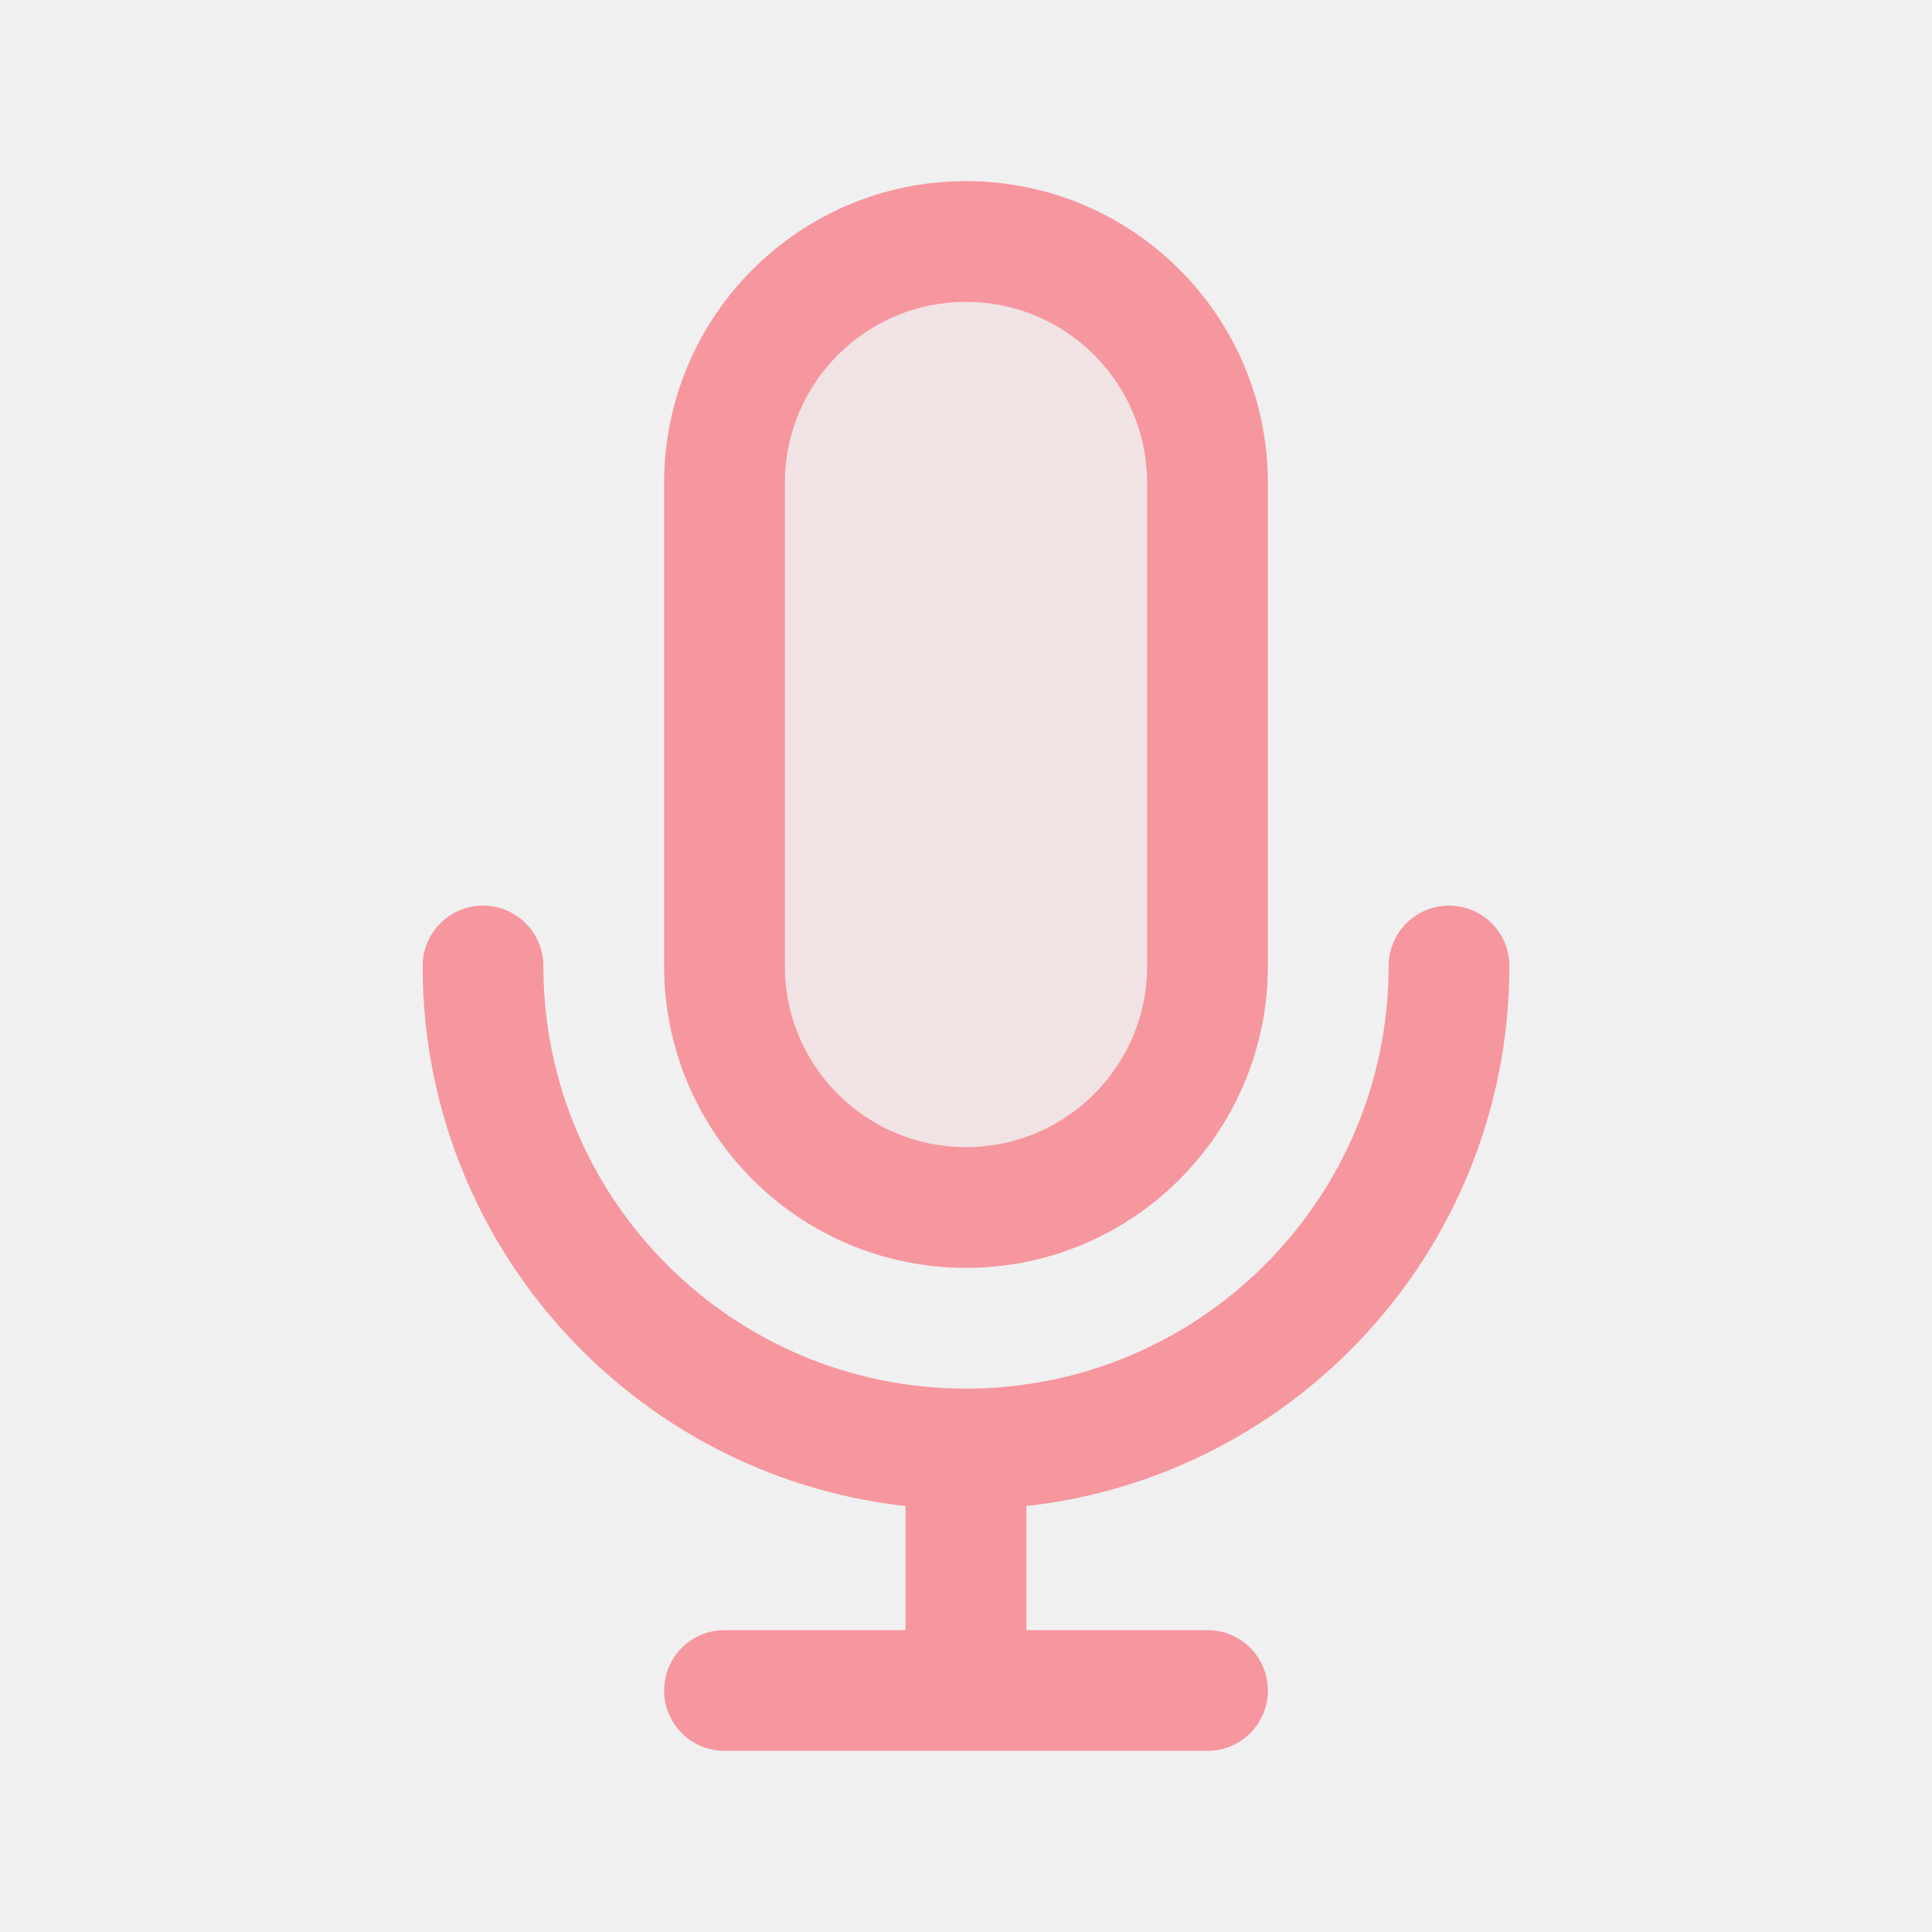
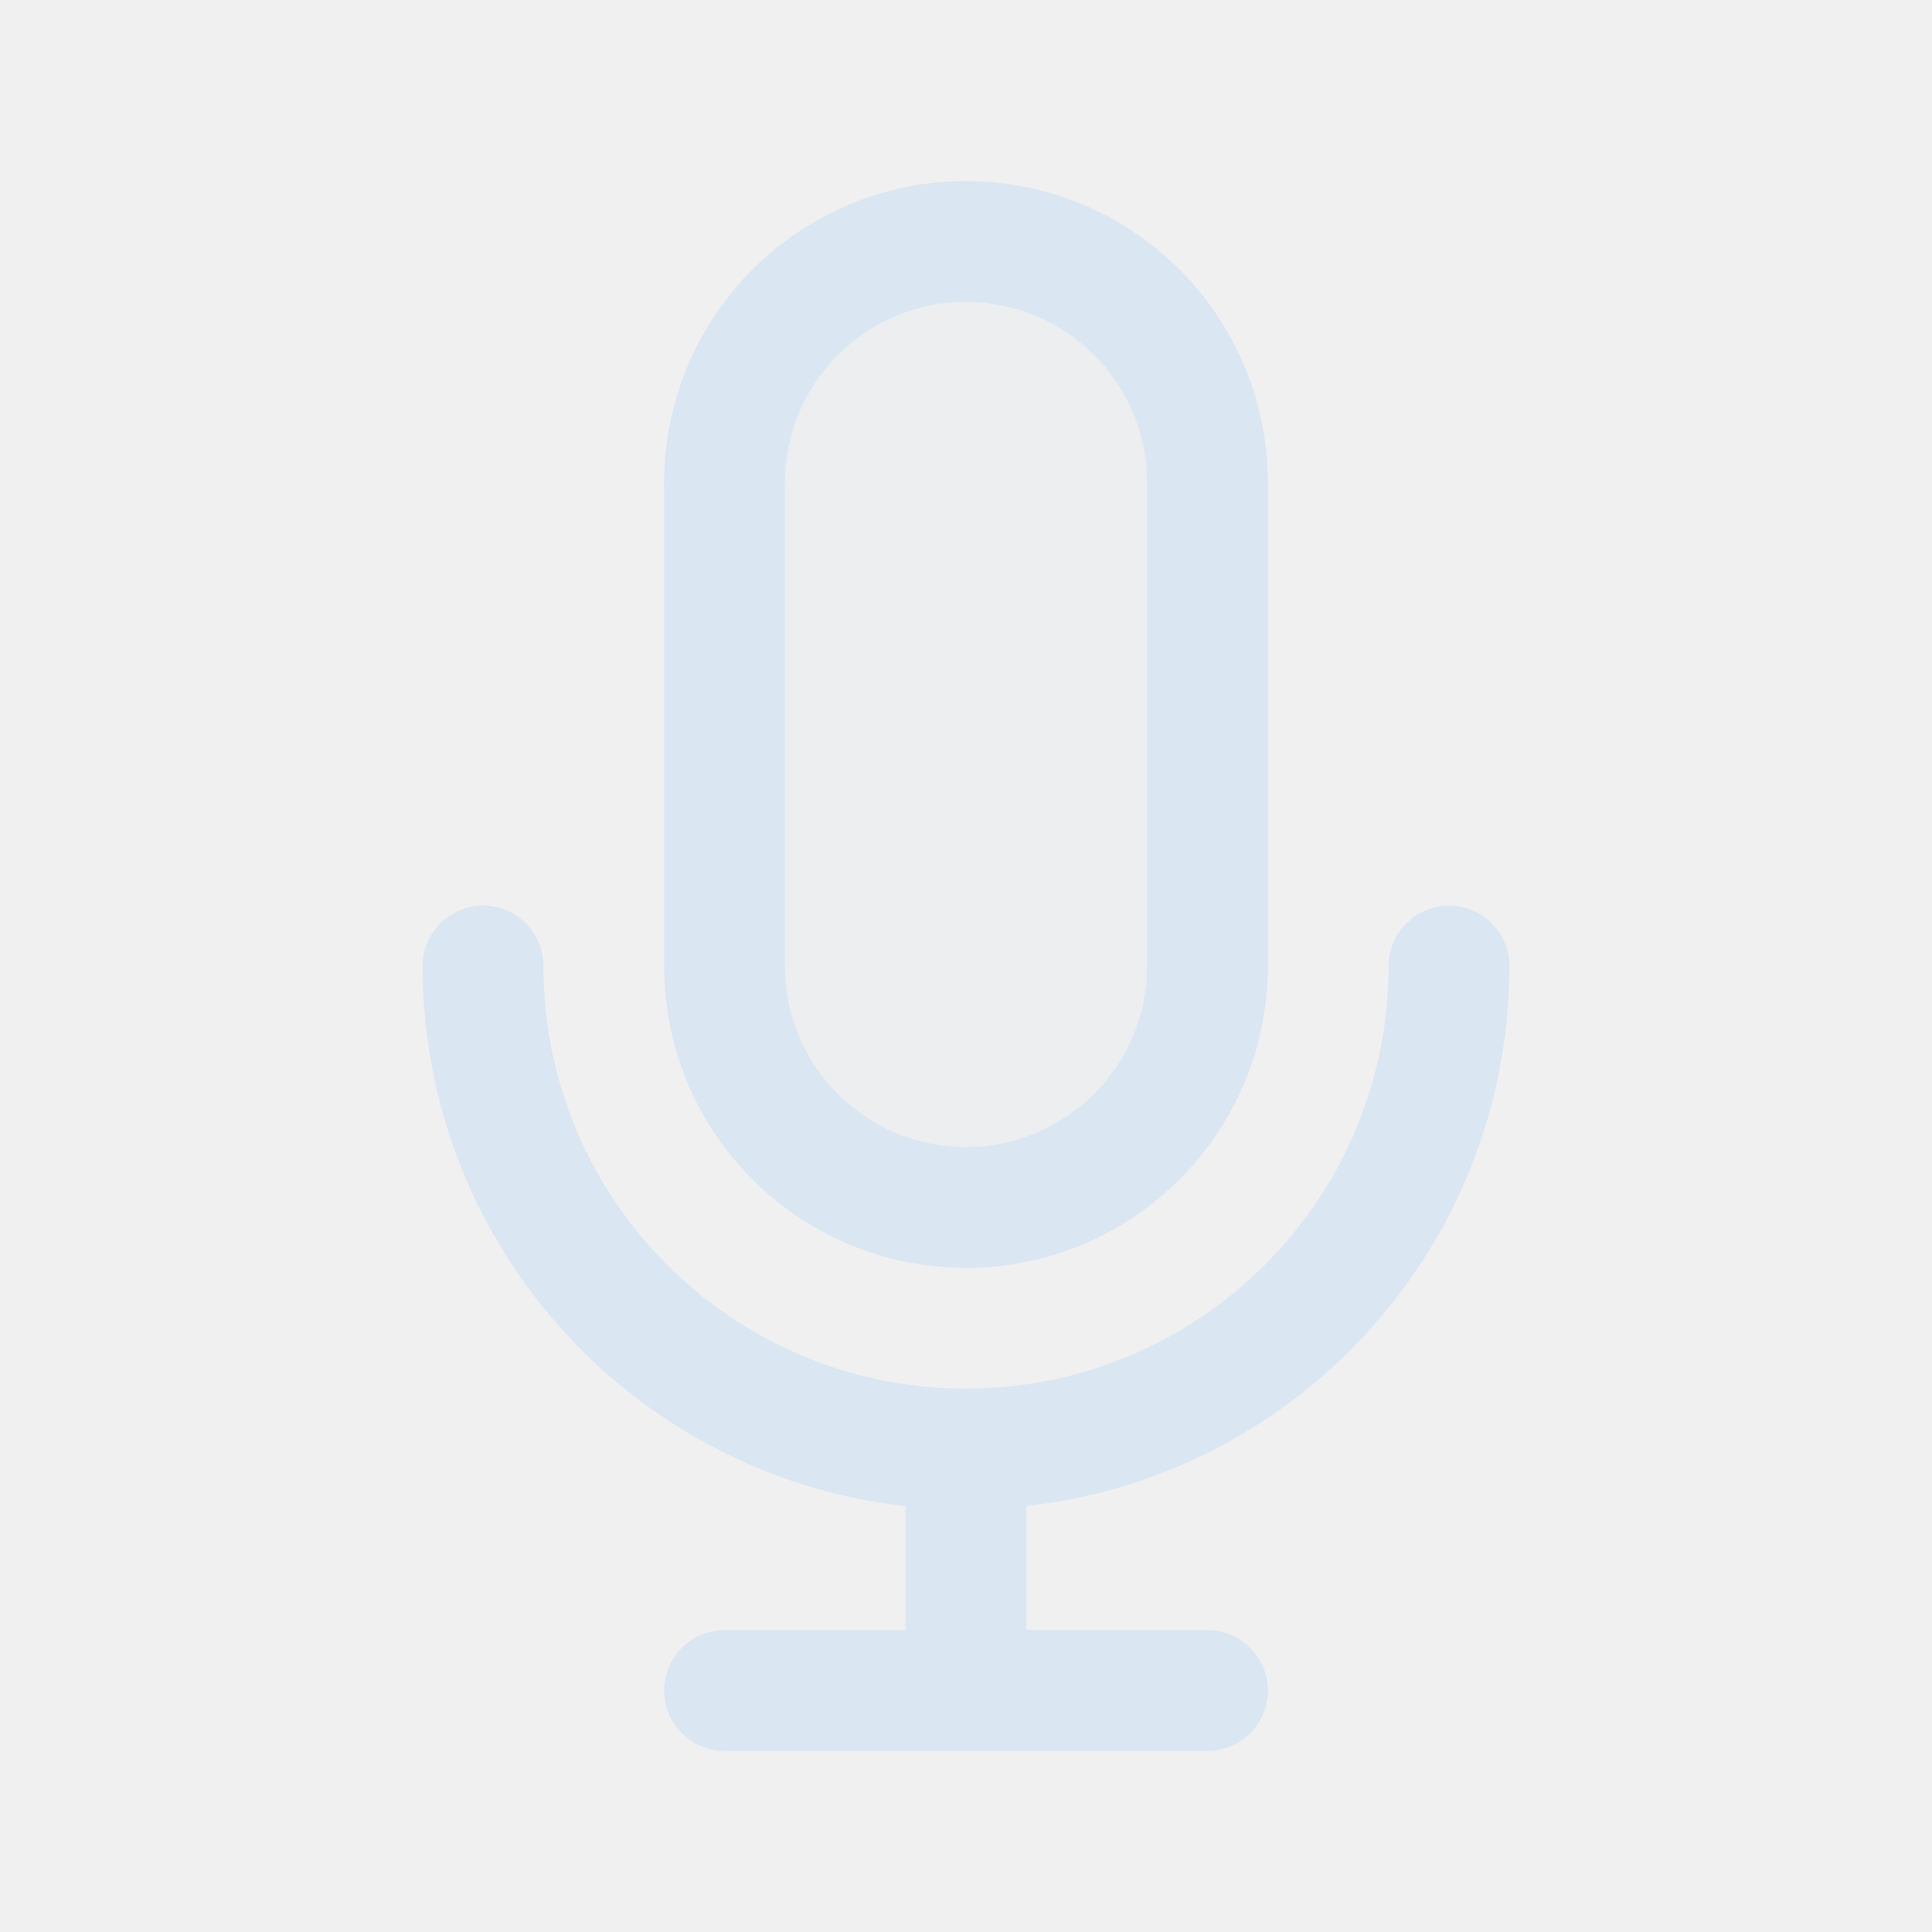
<svg width="120px" height="120px" viewBox="0 0 24 24" fill="none">
  <g id="bgCarrier" stroke-width="0" />
  <g id="tracerCarrier" stroke-linecap="round" stroke-linejoin="round" />
  <g id="iconCarrier">
-     <path opacity="0.15" d="M9 6C9 4.343 10.343 3 12 3C13.657 3 15 4.343 15 6V12C15 13.657 13.657 15 12 15C10.343 15 9 13.657 9 12V6Z" fill="#F6969E" style="--darkreader-inline-fill: #000000;" data-darkreader-inline-fill="" />
-     <path d="M18 12C18 15.314 15.314 18 12 18M12 18C8.686 18 6 15.314 6 12M12 18V21M12 21H15M12 21H9M15 6V12C15 13.657 13.657 15 12 15C10.343 15 9 13.657 9 12V6C9 4.343 10.343 3 12 3C13.657 3 15 4.343 15 6Z" stroke="#F6969E" stroke-width="1.5" stroke-linecap="round" stroke-linejoin="round" style="--darkreader-inline-stroke: #ffffff;" data-darkreader-inline-stroke="" />
+     <path opacity="0.15" d="M9 6C9 4.343 10.343 3 12 3C13.657 3 15 4.343 15 6V12C15 13.657 13.657 15 12 15C10.343 15 9 13.657 9 12V6Z" fill="#DAE6F2" style="--darkreader-inline-fill: #000000;" data-darkreader-inline-fill="" />
+     <path d="M18 12C18 15.314 15.314 18 12 18M12 18C8.686 18 6 15.314 6 12M12 18V21M12 21H15M12 21H9M15 6V12C15 13.657 13.657 15 12 15C10.343 15 9 13.657 9 12V6C9 4.343 10.343 3 12 3C13.657 3 15 4.343 15 6Z" stroke="#DAE6F2" stroke-width="1.5" stroke-linecap="round" stroke-linejoin="round" style="--darkreader-inline-stroke: #ffffff;" data-darkreader-inline-stroke="" />
  </g>
</svg>
